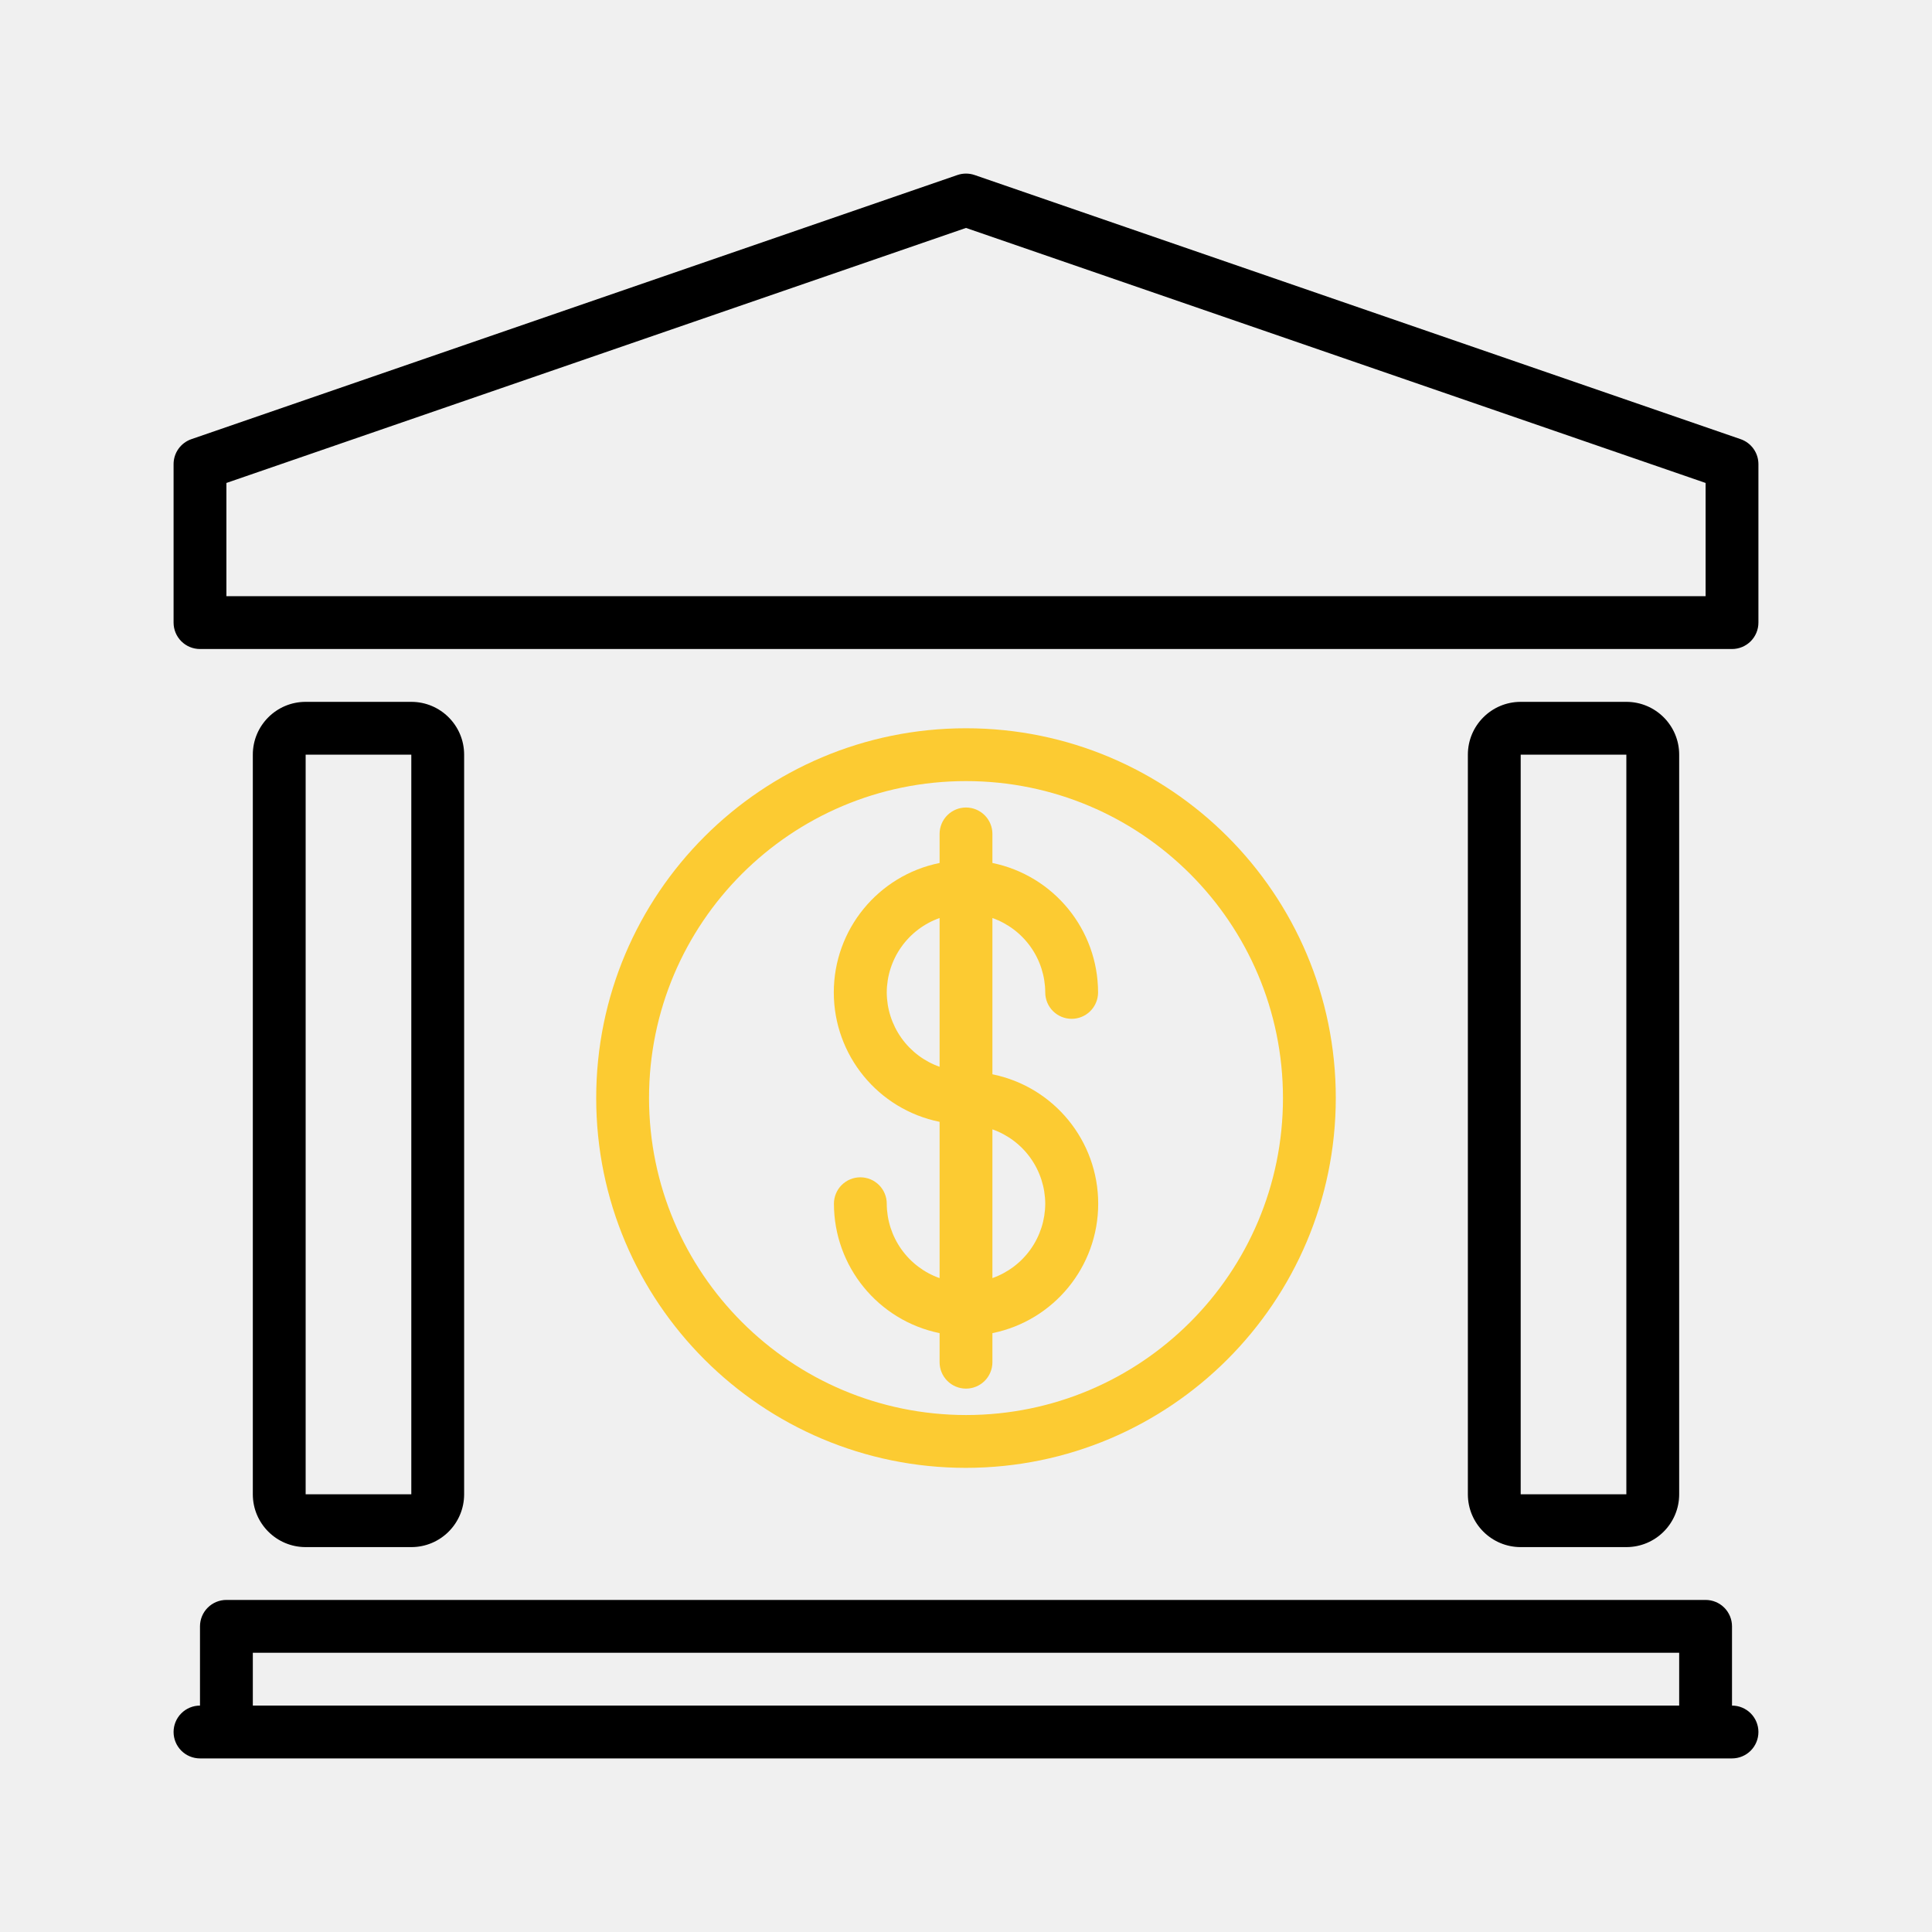
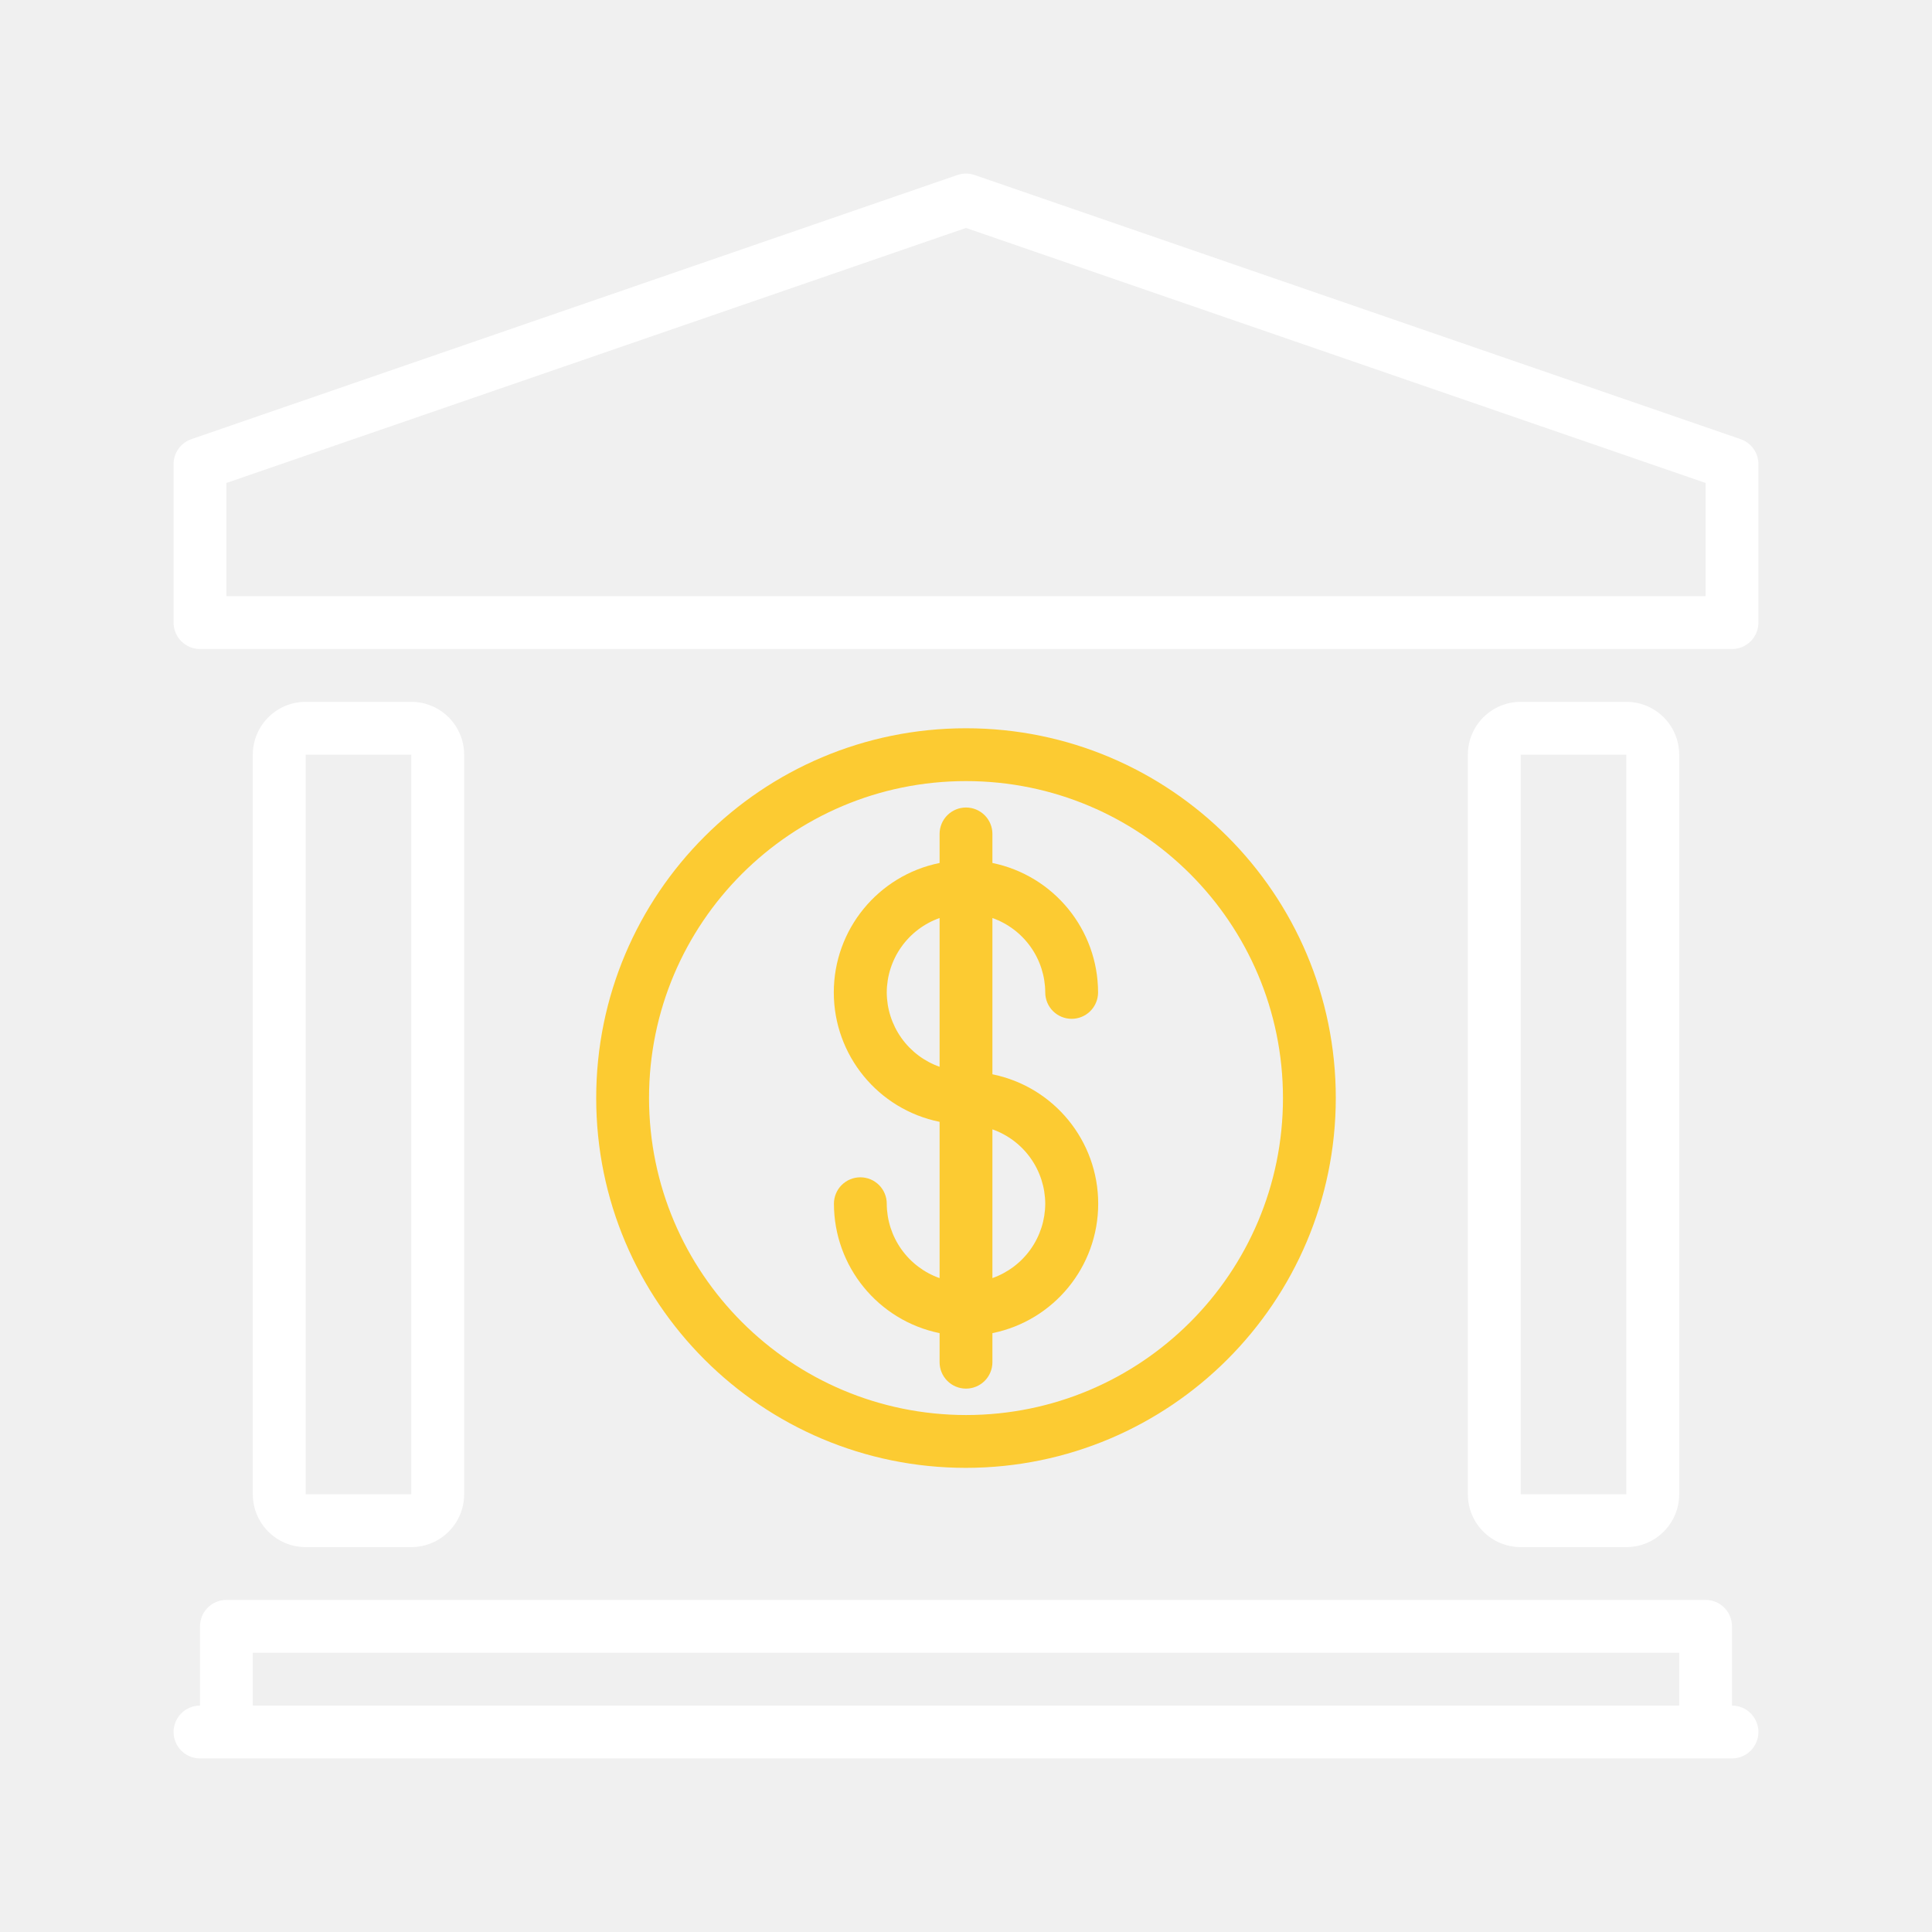
<svg xmlns="http://www.w3.org/2000/svg" width="512" height="512" viewBox="0 0 512 512" fill="none">
  <g clip-path="url(#clip0_42_108)">
-     <path d="M459 451.998V430.998C459 429.142 458.263 427.361 456.95 426.048C455.637 424.736 453.857 423.998 452 423.998H60C58.144 423.998 56.363 424.736 55.05 426.048C53.737 427.361 53 429.142 53 430.998V451.998C51.144 451.998 49.363 452.736 48.05 454.048C46.737 455.361 46 457.142 46 458.998C46 460.855 46.737 462.635 48.05 463.948C49.363 465.261 51.144 465.998 53 465.998H459C460.857 465.998 462.637 465.261 463.95 463.948C465.263 462.635 466 460.855 466 458.998C466 457.142 465.263 455.361 463.95 454.048C462.637 452.736 460.857 451.998 459 451.998ZM67 451.998V437.998H445V451.998H67Z" fill="black" />
-     <path d="M461.284 116.384L258.284 46.384C256.804 45.875 255.196 45.875 253.716 46.384L50.716 116.384C49.34 116.859 48.147 117.751 47.301 118.937C46.456 120.122 46.001 121.541 46 122.996V164.996C46 166.853 46.737 168.633 48.05 169.946C49.363 171.259 51.144 171.996 53 171.996H459C460.857 171.996 462.637 171.259 463.95 169.946C465.263 168.633 466 166.853 466 164.996V122.996C465.999 121.541 465.544 120.121 464.699 118.936C463.854 117.751 462.66 116.858 461.284 116.383V116.384ZM452 157.996H60V127.988L256 60.405L452 127.988V157.996Z" fill="black" />
-     <path d="M263 360.997V353.297C279.314 349.984 291.035 335.643 291.035 318.997C291.035 302.352 279.314 288.01 263 284.697V243.287C267.08 244.73 270.615 247.398 273.121 250.926C275.626 254.454 276.981 258.67 277 262.998C277 264.855 277.737 266.635 279.05 267.948C280.363 269.261 282.143 269.998 284 269.998C285.856 269.998 287.637 269.261 288.95 267.948C290.262 266.635 291 264.855 291 262.998C290.98 246.373 279.286 232.048 263 228.698V220.998C263 219.142 262.262 217.361 260.95 216.048C259.637 214.736 257.856 213.998 256 213.998C254.143 213.998 252.363 214.736 251.05 216.048C249.737 217.361 249 219.142 249 220.998V228.698C232.685 232.011 220.965 246.353 220.965 262.998C220.965 279.644 232.685 293.985 249 297.298V338.716C244.918 337.273 241.383 334.605 238.876 331.075C236.37 327.545 235.016 323.327 235 318.998C235 317.142 234.262 315.361 232.95 314.048C231.637 312.736 229.856 311.998 228 311.998C226.143 311.998 224.363 312.736 223.05 314.048C221.737 315.361 221 317.142 221 318.998C221.02 335.623 232.713 349.951 249 353.298V360.998C249 362.855 249.737 364.635 251.05 365.948C252.363 367.261 254.143 367.998 256 367.998C257.856 367.998 259.637 367.261 260.95 365.948C262.262 364.635 263 362.855 263 360.998V360.997ZM277 318.997C276.982 323.325 275.628 327.542 273.122 331.07C270.616 334.599 267.08 337.266 263 338.708V299.287C267.08 300.73 270.615 303.398 273.121 306.926C275.626 310.454 276.981 314.67 277 318.998V318.997ZM235 262.997C235.018 258.67 236.373 254.453 238.879 250.925C241.385 247.397 244.92 244.729 249 243.286V282.708C244.919 281.266 241.384 278.599 238.878 275.07C236.372 271.542 235.017 267.325 235 262.997Z" fill="#FCCB32" />
+     <path d="M459 451.998V430.998C459 429.142 458.263 427.361 456.95 426.048C455.637 424.736 453.857 423.998 452 423.998H60C58.144 423.998 56.363 424.736 55.05 426.048C53.737 427.361 53 429.142 53 430.998V451.998C51.144 451.998 49.363 452.736 48.05 454.048C46.737 455.361 46 457.142 46 458.998C46 460.855 46.737 462.635 48.05 463.948C49.363 465.261 51.144 465.998 53 465.998H459C460.857 465.998 462.637 465.261 463.95 463.948C465.263 462.635 466 460.855 466 458.998C466 457.142 465.263 455.361 463.95 454.048C462.637 452.736 460.857 451.998 459 451.998ZM67 451.998V437.998H445V451.998H67Z" fill="white" />
+     <path d="M461.284 116.384L258.284 46.384C256.804 45.875 255.196 45.875 253.716 46.384L50.716 116.384C49.34 116.859 48.147 117.751 47.301 118.937C46.456 120.122 46.001 121.541 46 122.996V164.996C46 166.853 46.737 168.633 48.05 169.946C49.363 171.259 51.144 171.996 53 171.996H459C460.857 171.996 462.637 171.259 463.95 169.946C465.263 168.633 466 166.853 466 164.996V122.996C465.999 121.541 465.544 120.121 464.699 118.936C463.854 117.751 462.66 116.858 461.284 116.383V116.384ZM452 157.996H60V127.988L256 60.405L452 127.988V157.996Z" fill="white" />
+     <path d="M263 360.997V353.297C279.314 349.984 291.035 335.643 291.035 318.997C291.035 302.352 279.314 288.01 263 284.697V243.287C267.08 244.73 270.615 247.398 273.12 250.926C275.626 254.454 276.981 258.67 277 262.998C277 264.855 277.737 266.635 279.05 267.948C280.363 269.261 282.143 269.998 284 269.998C285.856 269.998 287.637 269.261 288.95 267.948C290.262 266.635 291 264.855 291 262.998C290.98 246.373 279.286 232.048 263 228.698V220.998C263 219.142 262.262 217.361 260.95 216.048C259.637 214.736 257.856 213.998 256 213.998C254.143 213.998 252.363 214.736 251.05 216.048C249.737 217.361 249 219.142 249 220.998V228.698C232.685 232.011 220.965 246.353 220.965 262.998C220.965 279.644 232.685 293.985 249 297.298V338.716C244.918 337.273 241.383 334.605 238.876 331.075C236.37 327.545 235.016 323.327 235 318.998C235 317.142 234.262 315.361 232.95 314.048C231.637 312.736 229.856 311.998 228 311.998C226.143 311.998 224.363 312.736 223.05 314.048C221.737 315.361 221 317.142 221 318.998C221.02 335.623 232.713 349.951 249 353.298V360.998C249 362.855 249.737 364.635 251.05 365.948C252.363 367.261 254.143 367.998 256 367.998C257.856 367.998 259.637 367.261 260.95 365.948C262.262 364.635 263 362.855 263 360.998V360.997ZM277 318.997C276.982 323.325 275.628 327.542 273.122 331.07C270.616 334.599 267.08 337.266 263 338.708V299.287C267.08 300.73 270.615 303.398 273.12 306.926C275.626 310.454 276.981 314.67 277 318.998V318.997ZM235 262.997C235.018 258.67 236.373 254.453 238.879 250.925C241.385 247.397 244.92 244.729 249 243.286V282.708C244.919 281.266 241.384 278.599 238.878 275.07C236.372 271.542 235.017 267.325 235 262.997Z" fill="#FCCB32" />
    <path d="M354 290.998C354 236.875 310.123 192.998 256 192.998C201.877 192.998 158 236.875 158 290.998C158 345.122 201.877 388.998 256 388.998C310.1 388.94 353.942 345.098 354 290.998ZM172 290.998C172 244.606 209.608 206.998 256 206.998C302.393 206.998 340 244.606 340 290.998C340 337.391 302.393 374.998 256 374.998C209.629 374.95 172.052 337.37 172 290.998Z" fill="#FCCB32" />
-     <path d="M109 409.998C116.732 409.998 123 403.73 123 395.998V199.998C123 192.267 116.732 185.998 109 185.998H81C73.269 185.998 67 192.267 67 199.998V395.998C67 403.73 73.269 409.998 81 409.998H109ZM81 199.998H109V395.998H81V199.998Z" fill="black" />
-     <path d="M431 409.998C438.732 409.998 445 403.73 445 395.998V199.998C445 192.267 438.732 185.998 431 185.998H403C395.269 185.998 389 192.267 389 199.998V395.998C389 403.73 395.269 409.998 403 409.998H431ZM403 199.998H431V395.998H403V199.998Z" fill="black" />
+     <path d="M109 409.998C116.732 409.998 123 403.73 123 395.998V199.998C123 192.267 116.732 185.998 109 185.998H81C73.269 185.998 67 192.267 67 199.998V395.998C67 403.73 73.269 409.998 81 409.998H109ZM81 199.998H109V395.998H81V199.998Z" fill="white" />
+     <path d="M431 409.998C438.732 409.998 445 403.73 445 395.998V199.998C445 192.267 438.732 185.998 431 185.998H403C395.268 185.998 389 192.267 389 199.998V395.998C389 403.73 395.268 409.998 403 409.998H431ZM403 199.998H431V395.998H403V199.998Z" fill="white" />
  </g>
  <defs>
    <clipPath id="clip0_42_108">
      <rect width="420" height="420" fill="white" transform="translate(46 46)" />
    </clipPath>
  </defs>
</svg>
